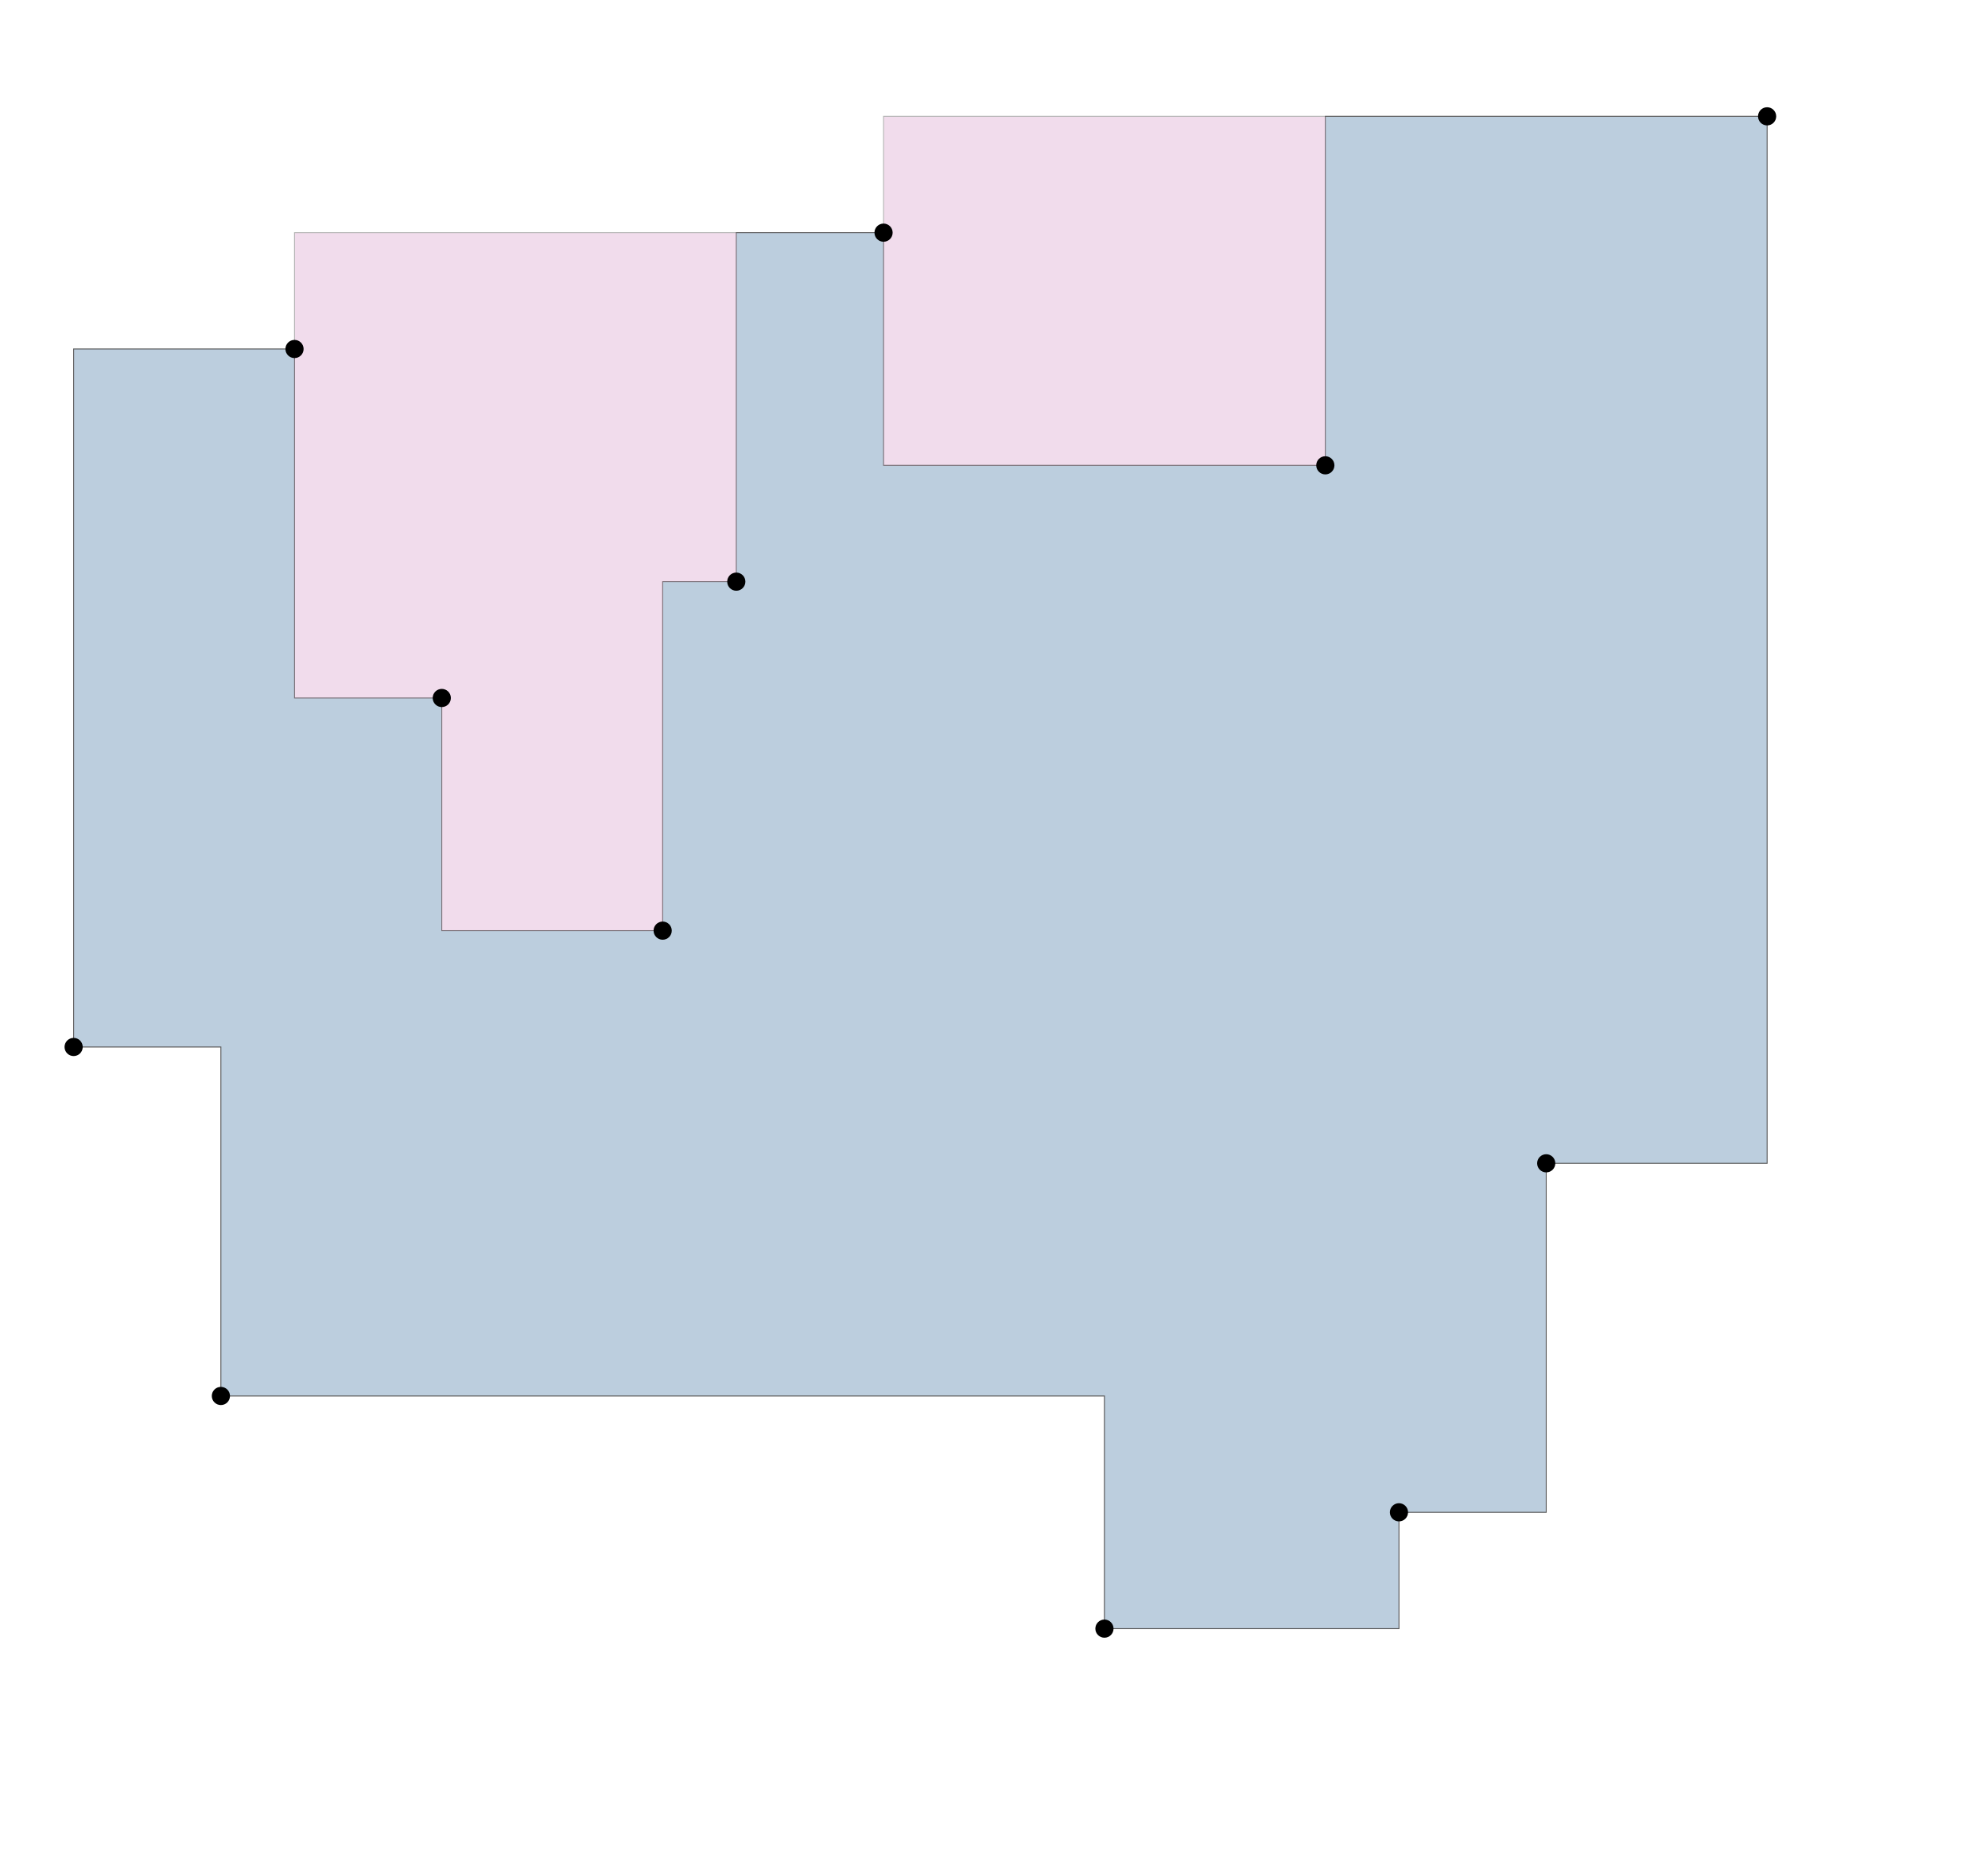
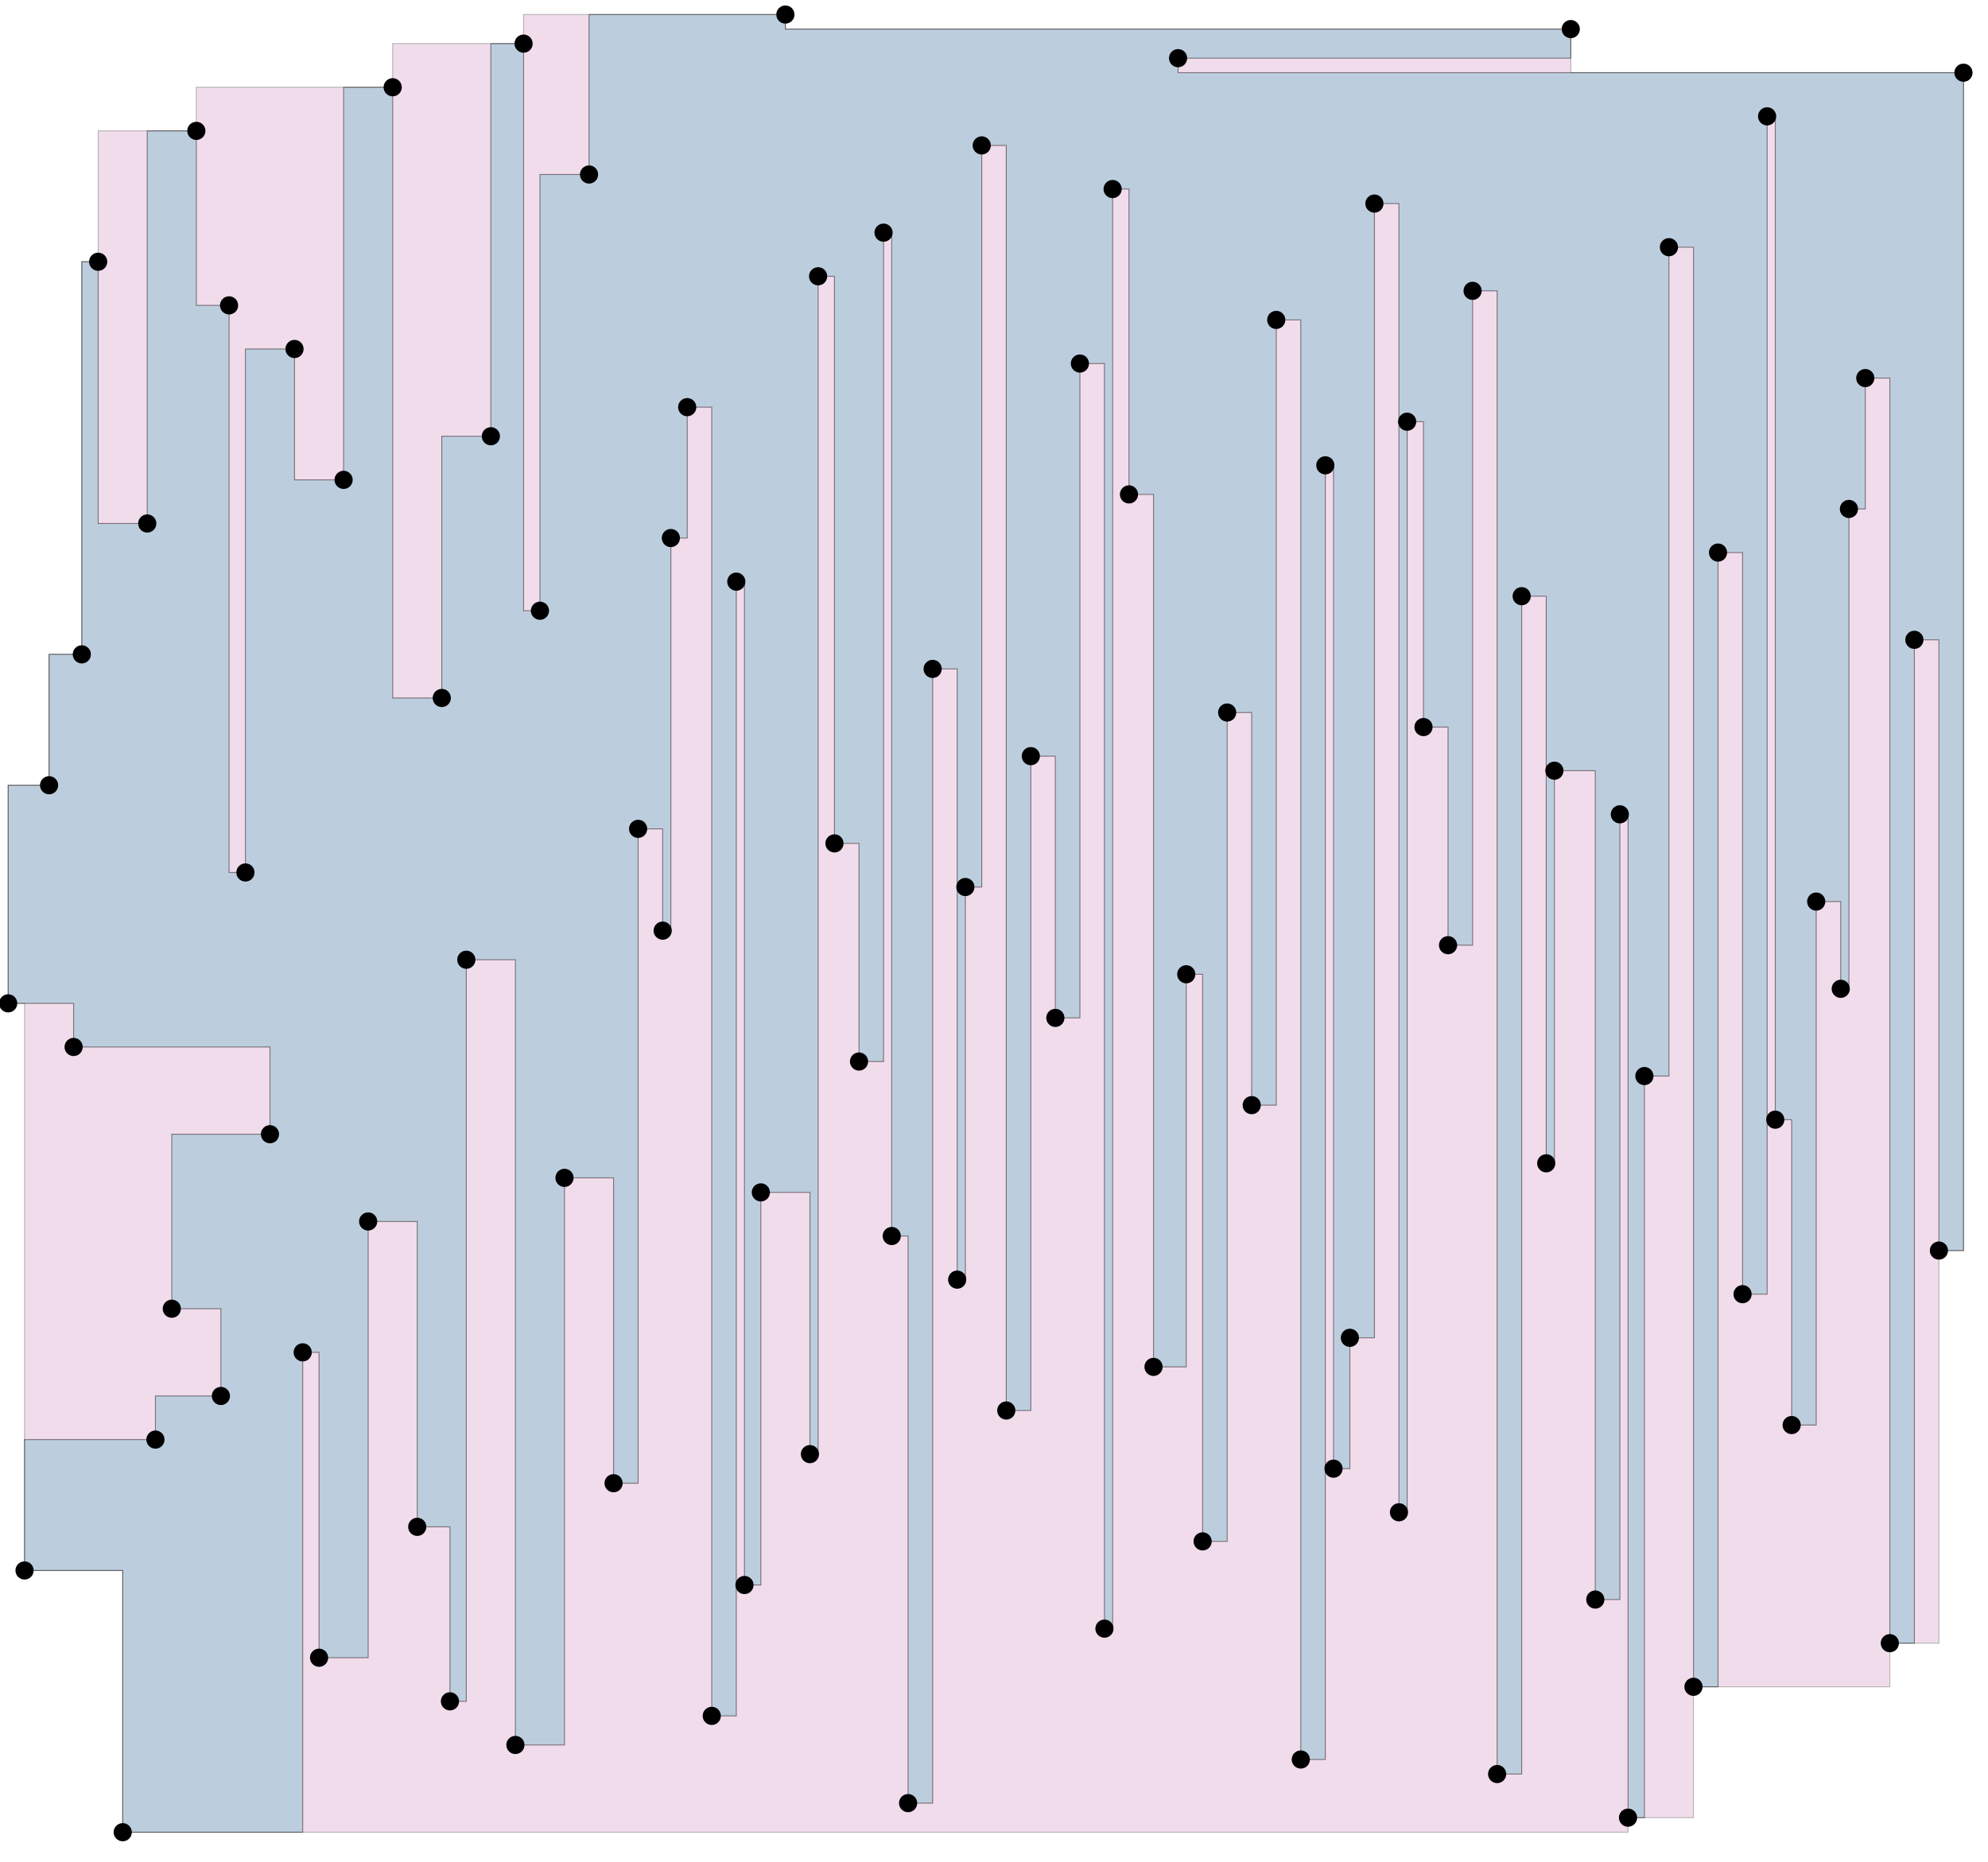
<svg xmlns="http://www.w3.org/2000/svg" viewBox="0 0 2187 2048">
-   <polygon points=" 1701,1280 1944,1280 1944,128 972,128 972,256 324,256 324,384 81,384 81,1152 243,1152 243,1536 1215,1536 1215,1792 1539,1792 1539,1664 1701,1664 " fill="#D088C0" stroke="black" opacity="0.3" />
-   <polygon points=" 324,384 81,384 81,1152 243,1152 243,1536 1215,1536 1215,1792 1539,1792 1539,1664 1701,1664 1701,1280 1944,1280 1944,128 1458,128 1458,512 972,512 972,256 810,256 810,640 729,640 729,1024 486,1024 486,768 324,768 " fill="#88C0D0" stroke="black" opacity="0.5" />
+   <polygon points=" 1728,32 864,32 864,16 576,16 576,48 432,48 432,96 216,96 216,144 108,144 108,288 90,288 90,720 54,720 54,864 9,864 9,1104 27,1104 27,1728 135,1728 135,2016 1791,2016 1791,2000 1863,2000 1863,1856 2079,1856 2079,1808 2133,1808 2133,1376 2160,1376 2160,80 1728,80 " fill="#D088C0" stroke="black" opacity="0.3" />
+   <polygon points=" 1728,32 864,32 864,16 648,16 648,192 594,192 594,672 576,672 576,48 540,48 540,480 486,480 486,768 432,768 432,96 378,96 378,528 324,528 324,384 270,384 270,960 252,960 252,336 216,336 216,144 162,144 162,576 108,576 108,288 90,288 90,720 54,720 54,864 9,864 9,1104 81,1104 81,1152 297,1152 297,1248 189,1248 189,1440 243,1440 243,1536 171,1536 171,1584 27,1584 27,1728 135,1728 135,2016 333,2016 333,1488 351,1488 351,1824 405,1824 405,1344 459,1344 459,1680 495,1680 495,1872 513,1872 513,1056 567,1056 567,1920 621,1920 621,1296 675,1296 675,1632 702,1632 702,912 729,912 729,1024 738,1024 738,592 756,592 756,448 783,448 783,1888 810,1888 810,640 819,640 819,1744 837,1744 837,1312 891,1312 891,1600 900,1600 900,304 918,304 918,928 945,928 945,1168 972,1168 972,256 981,256 981,1360 999,1360 999,1984 1026,1984 1026,736 1053,736 1053,1408 1062,1408 1062,976 1080,976 1080,160 1107,160 1107,1552 1134,1552 1134,832 1161,832 1161,1120 1188,1120 1188,400 1215,400 1215,1792 1224,1792 1224,208 1242,208 1242,544 1269,544 1269,1504 1305,1504 1305,1072 1323,1072 1323,1696 1350,1696 1350,784 1377,784 1377,1216 1404,1216 1404,352 1431,352 1431,1936 1458,1936 1458,512 1467,512 1467,1616 1485,1616 1485,1472 1512,1472 1512,224 1539,224 1539,1664 1548,1664 1548,464 1566,464 1566,800 1593,800 1593,1040 1620,1040 1620,320 1647,320 1647,1952 1674,1952 1674,656 1701,656 1701,1280 1710,1280 1710,848 1755,848 1755,1760 1782,1760 1782,896 1791,896 1791,2000 1809,2000 1809,1184 1836,1184 1836,272 1863,272 1863,1856 1890,1856 1890,608 1917,608 1917,1424 1944,1424 1944,128 1953,128 1953,1232 1971,1232 1971,1568 1998,1568 1998,992 2025,992 2025,1088 2034,1088 2034,560 2052,560 2052,416 2079,416 2079,1808 2106,1808 2106,704 2133,704 2133,1376 2160,1376 2160,80 1296,80 1296,64 1728,64 " fill="#88C0D0" stroke="black" opacity="0.5" />
+   <circle cx="864" cy="16" r="10" />
+   <circle cx="648" cy="192" r="10" />
+   <circle cx="594" cy="672" r="10" />
+   <circle cx="576" cy="48" r="10" />
+   <circle cx="540" cy="480" r="10" />
+   <circle cx="486" cy="768" r="10" />
+   <circle cx="432" cy="96" r="10" />
+   <circle cx="378" cy="528" r="10" />
+   <circle cx="324" cy="384" r="10" />
+   <circle cx="270" cy="960" r="10" />
+   <circle cx="252" cy="336" r="10" />
+   <circle cx="216" cy="144" r="10" />
+   <circle cx="162" cy="576" r="10" />
+   <circle cx="108" cy="288" r="10" />
+   <circle cx="90" cy="720" r="10" />
+   <circle cx="54" cy="864" r="10" />
+   <circle cx="9" cy="1104" r="10" />
  <circle cx="81" cy="1152" r="10" />
+   <circle cx="297" cy="1248" r="10" />
+   <circle cx="189" cy="1440" r="10" />
  <circle cx="243" cy="1536" r="10" />
+   <circle cx="171" cy="1584" r="10" />
+   <circle cx="27" cy="1728" r="10" />
+   <circle cx="135" cy="2016" r="10" />
+   <circle cx="333" cy="1488" r="10" />
+   <circle cx="351" cy="1824" r="10" />
+   <circle cx="405" cy="1344" r="10" />
+   <circle cx="459" cy="1680" r="10" />
+   <circle cx="495" cy="1872" r="10" />
+   <circle cx="513" cy="1056" r="10" />
+   <circle cx="567" cy="1920" r="10" />
+   <circle cx="621" cy="1296" r="10" />
+   <circle cx="675" cy="1632" r="10" />
+   <circle cx="702" cy="912" r="10" />
+   <circle cx="729" cy="1024" r="10" />
+   <circle cx="738" cy="592" r="10" />
+   <circle cx="756" cy="448" r="10" />
+   <circle cx="783" cy="1888" r="10" />
+   <circle cx="810" cy="640" r="10" />
+   <circle cx="819" cy="1744" r="10" />
+   <circle cx="837" cy="1312" r="10" />
+   <circle cx="891" cy="1600" r="10" />
+   <circle cx="900" cy="304" r="10" />
+   <circle cx="918" cy="928" r="10" />
+   <circle cx="945" cy="1168" r="10" />
+   <circle cx="972" cy="256" r="10" />
+   <circle cx="981" cy="1360" r="10" />
+   <circle cx="999" cy="1984" r="10" />
+   <circle cx="1026" cy="736" r="10" />
+   <circle cx="1053" cy="1408" r="10" />
+   <circle cx="1062" cy="976" r="10" />
+   <circle cx="1080" cy="160" r="10" />
+   <circle cx="1107" cy="1552" r="10" />
+   <circle cx="1134" cy="832" r="10" />
+   <circle cx="1161" cy="1120" r="10" />
+   <circle cx="1188" cy="400" r="10" />
  <circle cx="1215" cy="1792" r="10" />
+   <circle cx="1224" cy="208" r="10" />
+   <circle cx="1242" cy="544" r="10" />
+   <circle cx="1269" cy="1504" r="10" />
+   <circle cx="1305" cy="1072" r="10" />
+   <circle cx="1323" cy="1696" r="10" />
+   <circle cx="1350" cy="784" r="10" />
+   <circle cx="1377" cy="1216" r="10" />
+   <circle cx="1404" cy="352" r="10" />
+   <circle cx="1431" cy="1936" r="10" />
+   <circle cx="1458" cy="512" r="10" />
+   <circle cx="1467" cy="1616" r="10" />
+   <circle cx="1485" cy="1472" r="10" />
+   <circle cx="1512" cy="224" r="10" />
  <circle cx="1539" cy="1664" r="10" />
+   <circle cx="1548" cy="464" r="10" />
+   <circle cx="1566" cy="800" r="10" />
+   <circle cx="1593" cy="1040" r="10" />
+   <circle cx="1620" cy="320" r="10" />
+   <circle cx="1647" cy="1952" r="10" />
+   <circle cx="1674" cy="656" r="10" />
  <circle cx="1701" cy="1280" r="10" />
+   <circle cx="1710" cy="848" r="10" />
+   <circle cx="1755" cy="1760" r="10" />
+   <circle cx="1782" cy="896" r="10" />
+   <circle cx="1791" cy="2000" r="10" />
+   <circle cx="1809" cy="1184" r="10" />
+   <circle cx="1836" cy="272" r="10" />
+   <circle cx="1863" cy="1856" r="10" />
+   <circle cx="1890" cy="608" r="10" />
+   <circle cx="1917" cy="1424" r="10" />
  <circle cx="1944" cy="128" r="10" />
-   <circle cx="1458" cy="512" r="10" />
-   <circle cx="972" cy="256" r="10" />
-   <circle cx="810" cy="640" r="10" />
-   <circle cx="729" cy="1024" r="10" />
-   <circle cx="486" cy="768" r="10" />
-   <circle cx="324" cy="384" r="10" />
+   <circle cx="1953" cy="1232" r="10" />
+   <circle cx="1971" cy="1568" r="10" />
+   <circle cx="1998" cy="992" r="10" />
+   <circle cx="2025" cy="1088" r="10" />
+   <circle cx="2034" cy="560" r="10" />
+   <circle cx="2052" cy="416" r="10" />
+   <circle cx="2079" cy="1808" r="10" />
+   <circle cx="2106" cy="704" r="10" />
+   <circle cx="2133" cy="1376" r="10" />
+   <circle cx="2160" cy="80" r="10" />
+   <circle cx="1296" cy="64" r="10" />
+   <circle cx="1728" cy="32" r="10" />
</svg>
